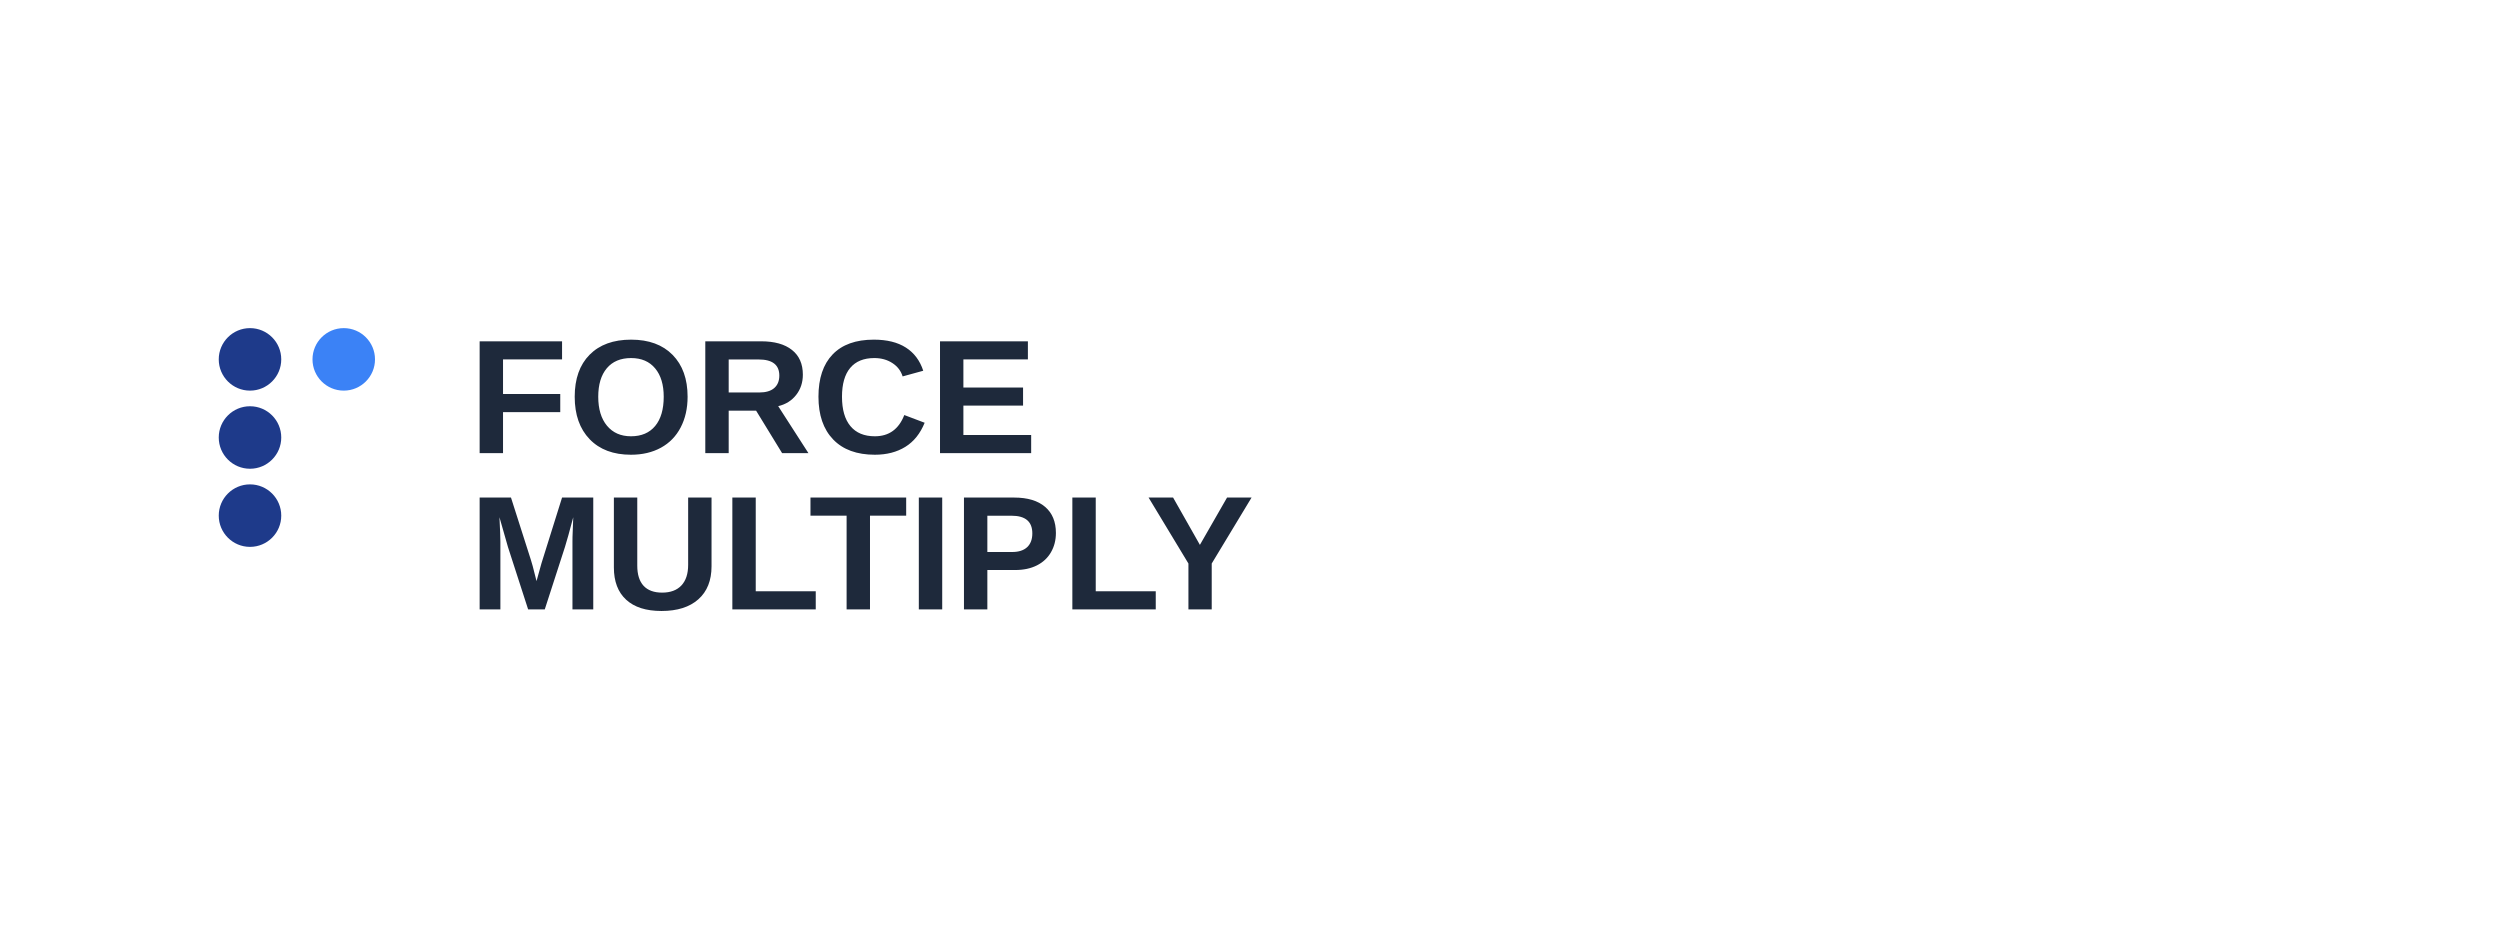
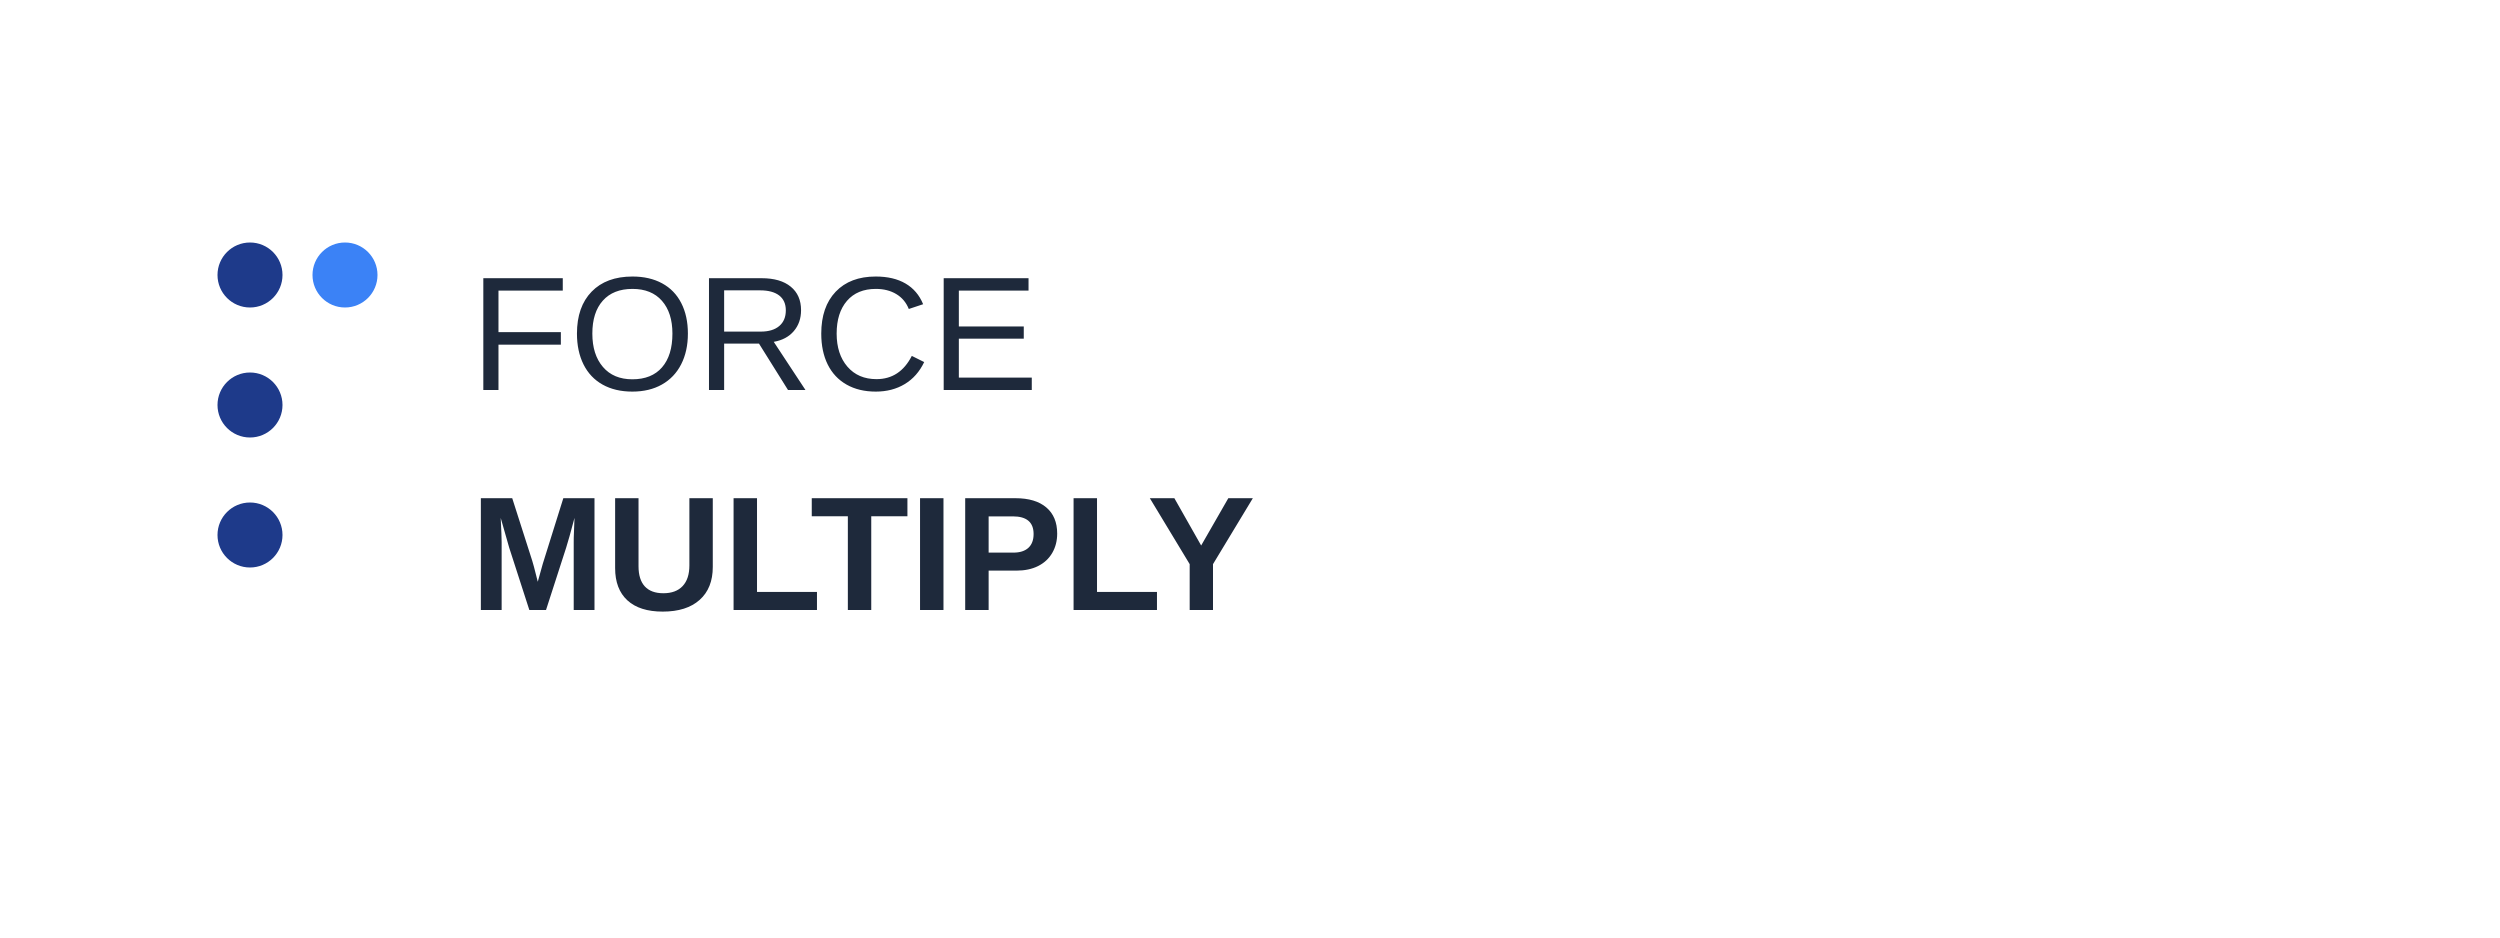
- <svg xmlns="http://www.w3.org/2000/svg" viewBox="0 0 800 300">
+ <svg xmlns="http://www.w3.org/2000/svg" viewBox="0 0 1000 375">
  <defs>
    <linearGradient id="blueGrad" x1="0%" y1="0%" x2="100%" y2="100%">
      <stop offset="0%" style="stop-color:#1e3a8a;stop-opacity:1" />
      <stop offset="100%" style="stop-color:#3b82f6;stop-opacity:1" />
    </linearGradient>
  </defs>
-   <g transform="translate(95, 140)">
-     <circle cx="-15" cy="-25" r="10" fill="#1e3a8a" />
-     <circle cx="-15" cy="0" r="10" fill="#1e3a8a" />
-     <circle cx="-15" cy="25" r="10" fill="#1e3a8a" />
-     <circle cx="15" cy="-25" r="10" fill="#3b82f6" />
+   <g transform="translate(119, 188)">
+     <circle cx="-19" cy="-78" r="13" fill="#1e3a8a" />
+     <circle cx="-19" cy="-26" r="13" fill="#1e3a8a" />
+     <circle cx="-19" cy="26" r="13" fill="#1e3a8a" />
+     <circle cx="19" cy="-78" r="13" fill="#3b82f6" />
  </g>
-   <text x="150" y="145" font-family="Arial, Helvetica, sans-serif" font-size="52" font-weight="700" fill="#1e293b">
+   <text x="188" y="156" font-family="Arial, Helvetica, sans-serif" font-size="65" font-weight="400" fill="#1e293b">
    FORCE
  </text>
-   <text x="150" y="195" font-family="Arial, Helvetica, sans-serif" font-size="52" font-weight="700" fill="#1e293b">
+   <text x="188" y="244" font-family="Arial, Helvetica, sans-serif" font-size="65" font-weight="700" fill="#1e293b">
    MULTIPLY
  </text>
</svg>
